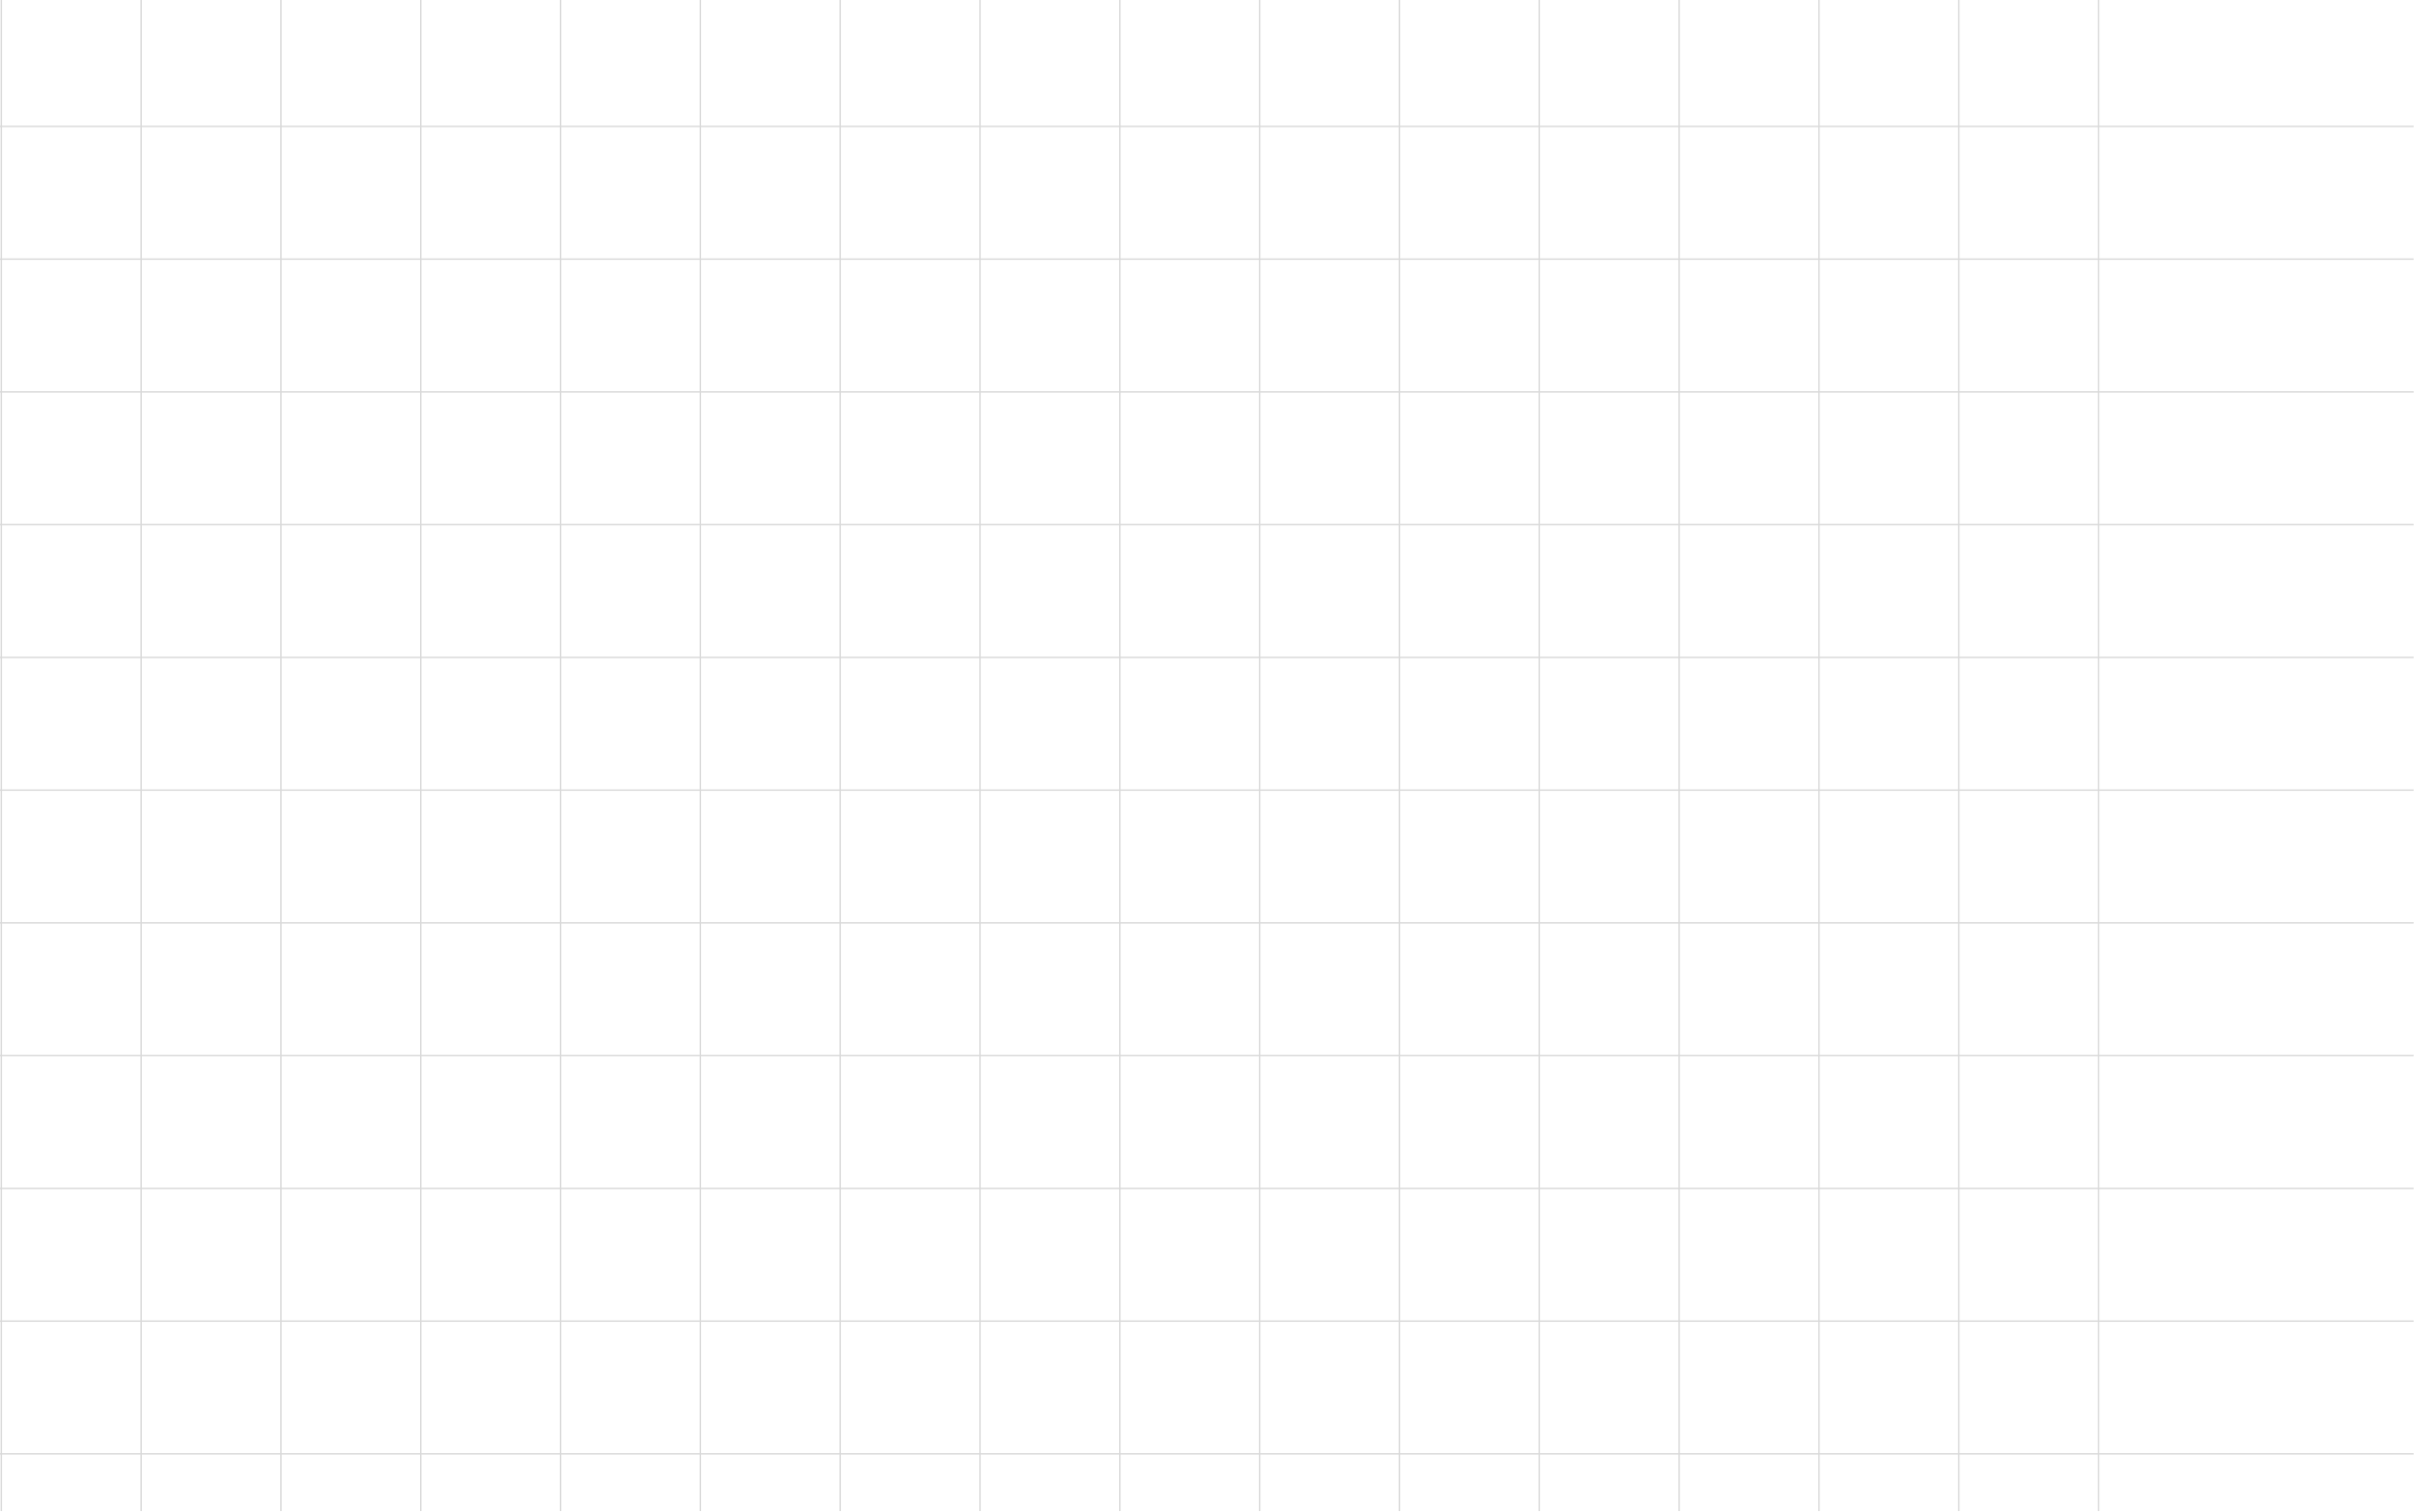
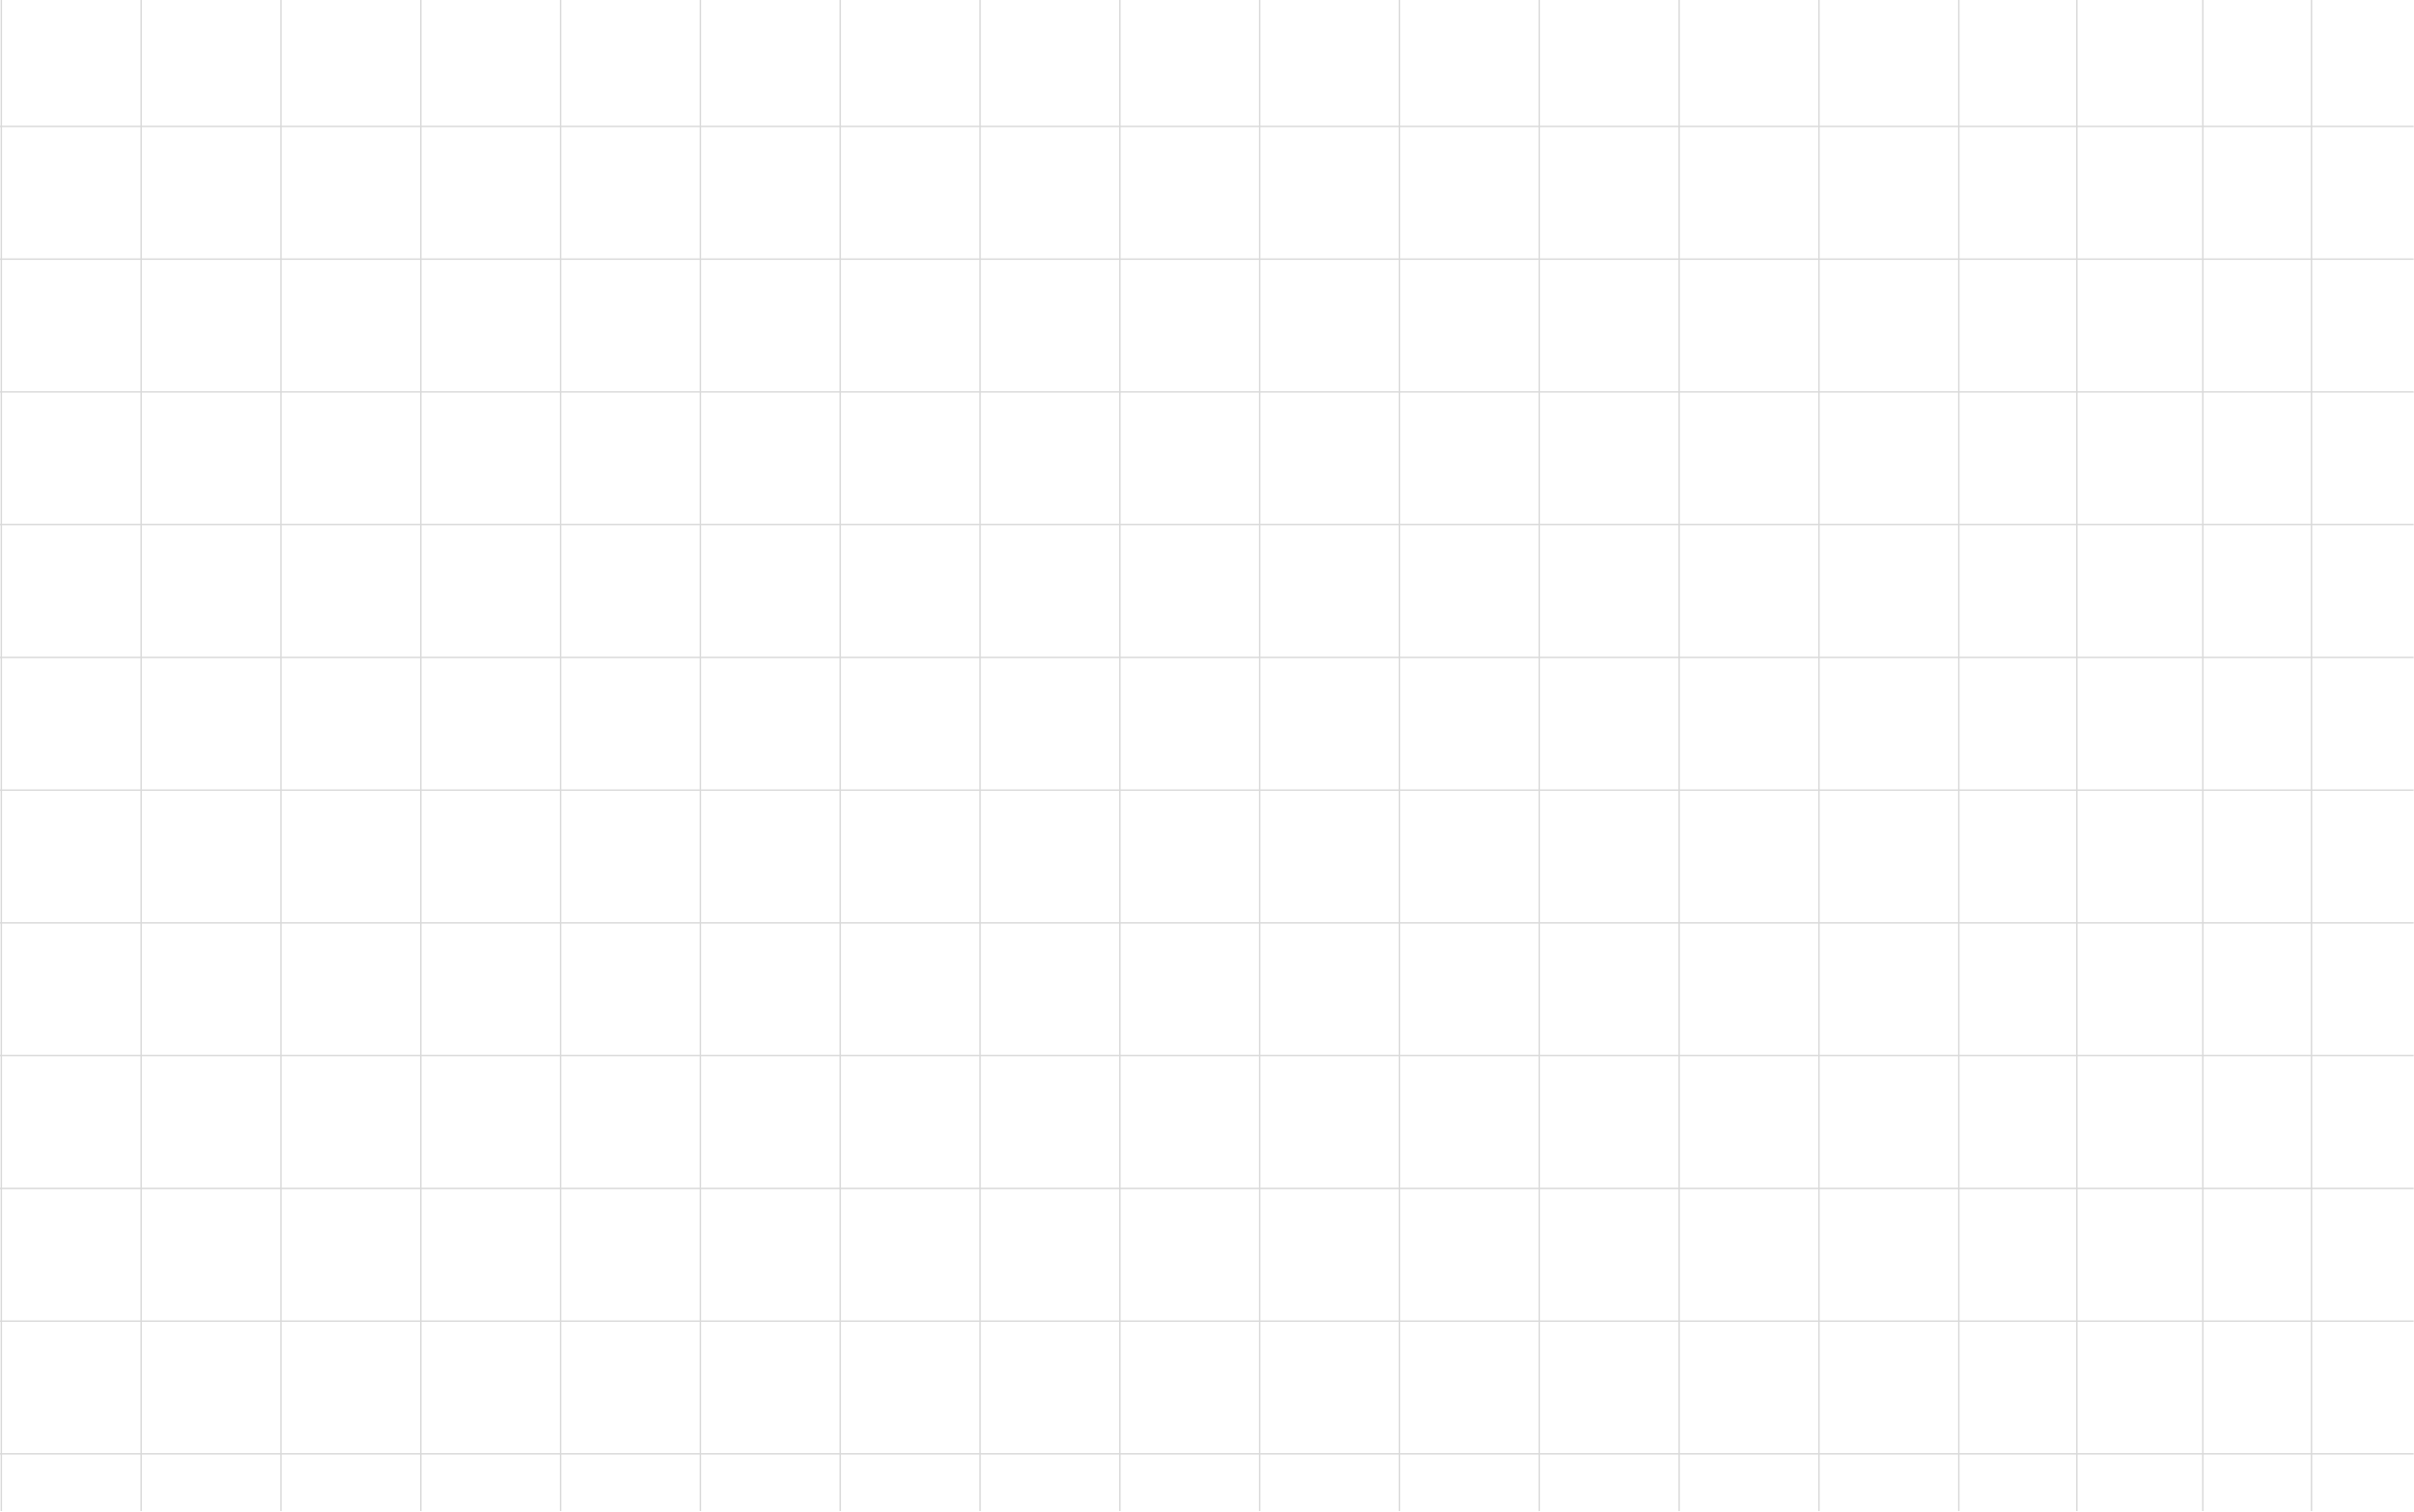
<svg xmlns="http://www.w3.org/2000/svg" width="2222" height="1391" viewBox="0 0 2222 1391" fill="none">
  <line x1="2221.7" y1="116.35" y2="116.35" stroke="#D9D9D9" stroke-width="1.3" />
  <line x1="2221.7" y1="238.55" y2="238.55" stroke="#D9D9D9" stroke-width="1.3" />
  <line x1="2221.7" y1="360.75" y2="360.75" stroke="#D9D9D9" stroke-width="1.3" />
  <line x1="2221.7" y1="482.95" y2="482.95" stroke="#D9D9D9" stroke-width="1.3" />
  <line x1="2221.7" y1="605.15" y2="605.15" stroke="#D9D9D9" stroke-width="1.3" />
  <line x1="2221.7" y1="727.35" y2="727.35" stroke="#D9D9D9" stroke-width="1.3" />
  <line x1="2221.7" y1="849.55" y2="849.55" stroke="#D9D9D9" stroke-width="1.3" />
  <line x1="2221.7" y1="971.75" y2="971.75" stroke="#D9D9D9" stroke-width="1.3" />
  <line x1="2221.7" y1="1093.95" y2="1093.95" stroke="#D9D9D9" stroke-width="1.3" />
  <line x1="2221.7" y1="1216.15" y2="1216.15" stroke="#D9D9D9" stroke-width="1.3" />
  <line x1="2221.7" y1="1338.35" y2="1338.35" stroke="#D9D9D9" stroke-width="1.3" />
-   <line x1="1.196" y1="2.84124e-08" x2="1.196" y2="1391" stroke="#D9D9D9" stroke-width="1.3" />
-   <line x1="129.896" y1="2.84124e-08" x2="129.896" y2="1391" stroke="#D9D9D9" stroke-width="1.3" />
-   <line x1="258.596" y1="2.84124e-08" x2="258.596" y2="1391" stroke="#D9D9D9" stroke-width="1.3" />
-   <line x1="387.296" y1="2.84124e-08" x2="387.296" y2="1391" stroke="#D9D9D9" stroke-width="1.3" />
-   <line x1="515.996" y1="2.84124e-08" x2="515.996" y2="1391" stroke="#D9D9D9" stroke-width="1.3" />
-   <line x1="644.697" y1="2.84124e-08" x2="644.696" y2="1391" stroke="#D9D9D9" stroke-width="1.3" />
-   <line x1="773.396" y1="2.84124e-08" x2="773.396" y2="1391" stroke="#D9D9D9" stroke-width="1.3" />
-   <line x1="902.097" y1="2.84124e-08" x2="902.096" y2="1391" stroke="#D9D9D9" stroke-width="1.3" />
+   <line x1="1.224" y1="2.84124e-08" x2="1.224" y2="1391" stroke="#D9D9D9" stroke-width="1.3" />
+   <line x1="129.924" y1="2.84124e-08" x2="129.924" y2="1391" stroke="#D9D9D9" stroke-width="1.3" />
+   <line x1="258.624" y1="2.84124e-08" x2="258.624" y2="1391" stroke="#D9D9D9" stroke-width="1.3" />
+   <line x1="387.324" y1="2.84124e-08" x2="387.324" y2="1391" stroke="#D9D9D9" stroke-width="1.3" />
+   <line x1="516.024" y1="2.84124e-08" x2="516.024" y2="1391" stroke="#D9D9D9" stroke-width="1.3" />
+   <line x1="644.724" y1="2.84124e-08" x2="644.724" y2="1391" stroke="#D9D9D9" stroke-width="1.3" />
+   <line x1="773.424" y1="2.84124e-08" x2="773.424" y2="1391" stroke="#D9D9D9" stroke-width="1.3" />
+   <line x1="902.124" y1="2.84124e-08" x2="902.124" y2="1391" stroke="#D9D9D9" stroke-width="1.3" />
  <line x1="1030.8" y1="2.84124e-08" x2="1030.8" y2="1391" stroke="#D9D9D9" stroke-width="1.3" />
  <line x1="1159.5" y1="2.84124e-08" x2="1159.5" y2="1391" stroke="#D9D9D9" stroke-width="1.3" />
  <line x1="1288.2" y1="2.84124e-08" x2="1288.2" y2="1391" stroke="#D9D9D9" stroke-width="1.3" />
  <line x1="1416.9" y1="2.84124e-08" x2="1416.9" y2="1391" stroke="#D9D9D9" stroke-width="1.3" />
  <line x1="1545.6" y1="2.84124e-08" x2="1545.6" y2="1391" stroke="#D9D9D9" stroke-width="1.3" />
  <line x1="1674.3" y1="2.84124e-08" x2="1674.3" y2="1391" stroke="#D9D9D9" stroke-width="1.3" />
  <line x1="1803" y1="2.84124e-08" x2="1803" y2="1391" stroke="#D9D9D9" stroke-width="1.3" />
-   <line x1="1931.7" y1="2.84124e-08" x2="1931.7" y2="1391" stroke="#D9D9D9" stroke-width="1.3" />
+   <line x1="1911.65" y1="2.84124e-08" x2="1911.65" y2="1391" stroke="#D9D9D9" stroke-width="1.3" />
+   <line x1="2027.65" y1="2.84124e-08" x2="2027.65" y2="1391" stroke="#D9D9D9" stroke-width="1.3" />
+   <line x1="2127.65" y1="2.84124e-08" x2="2127.65" y2="1391" stroke="#D9D9D9" stroke-width="1.3" />
</svg>
